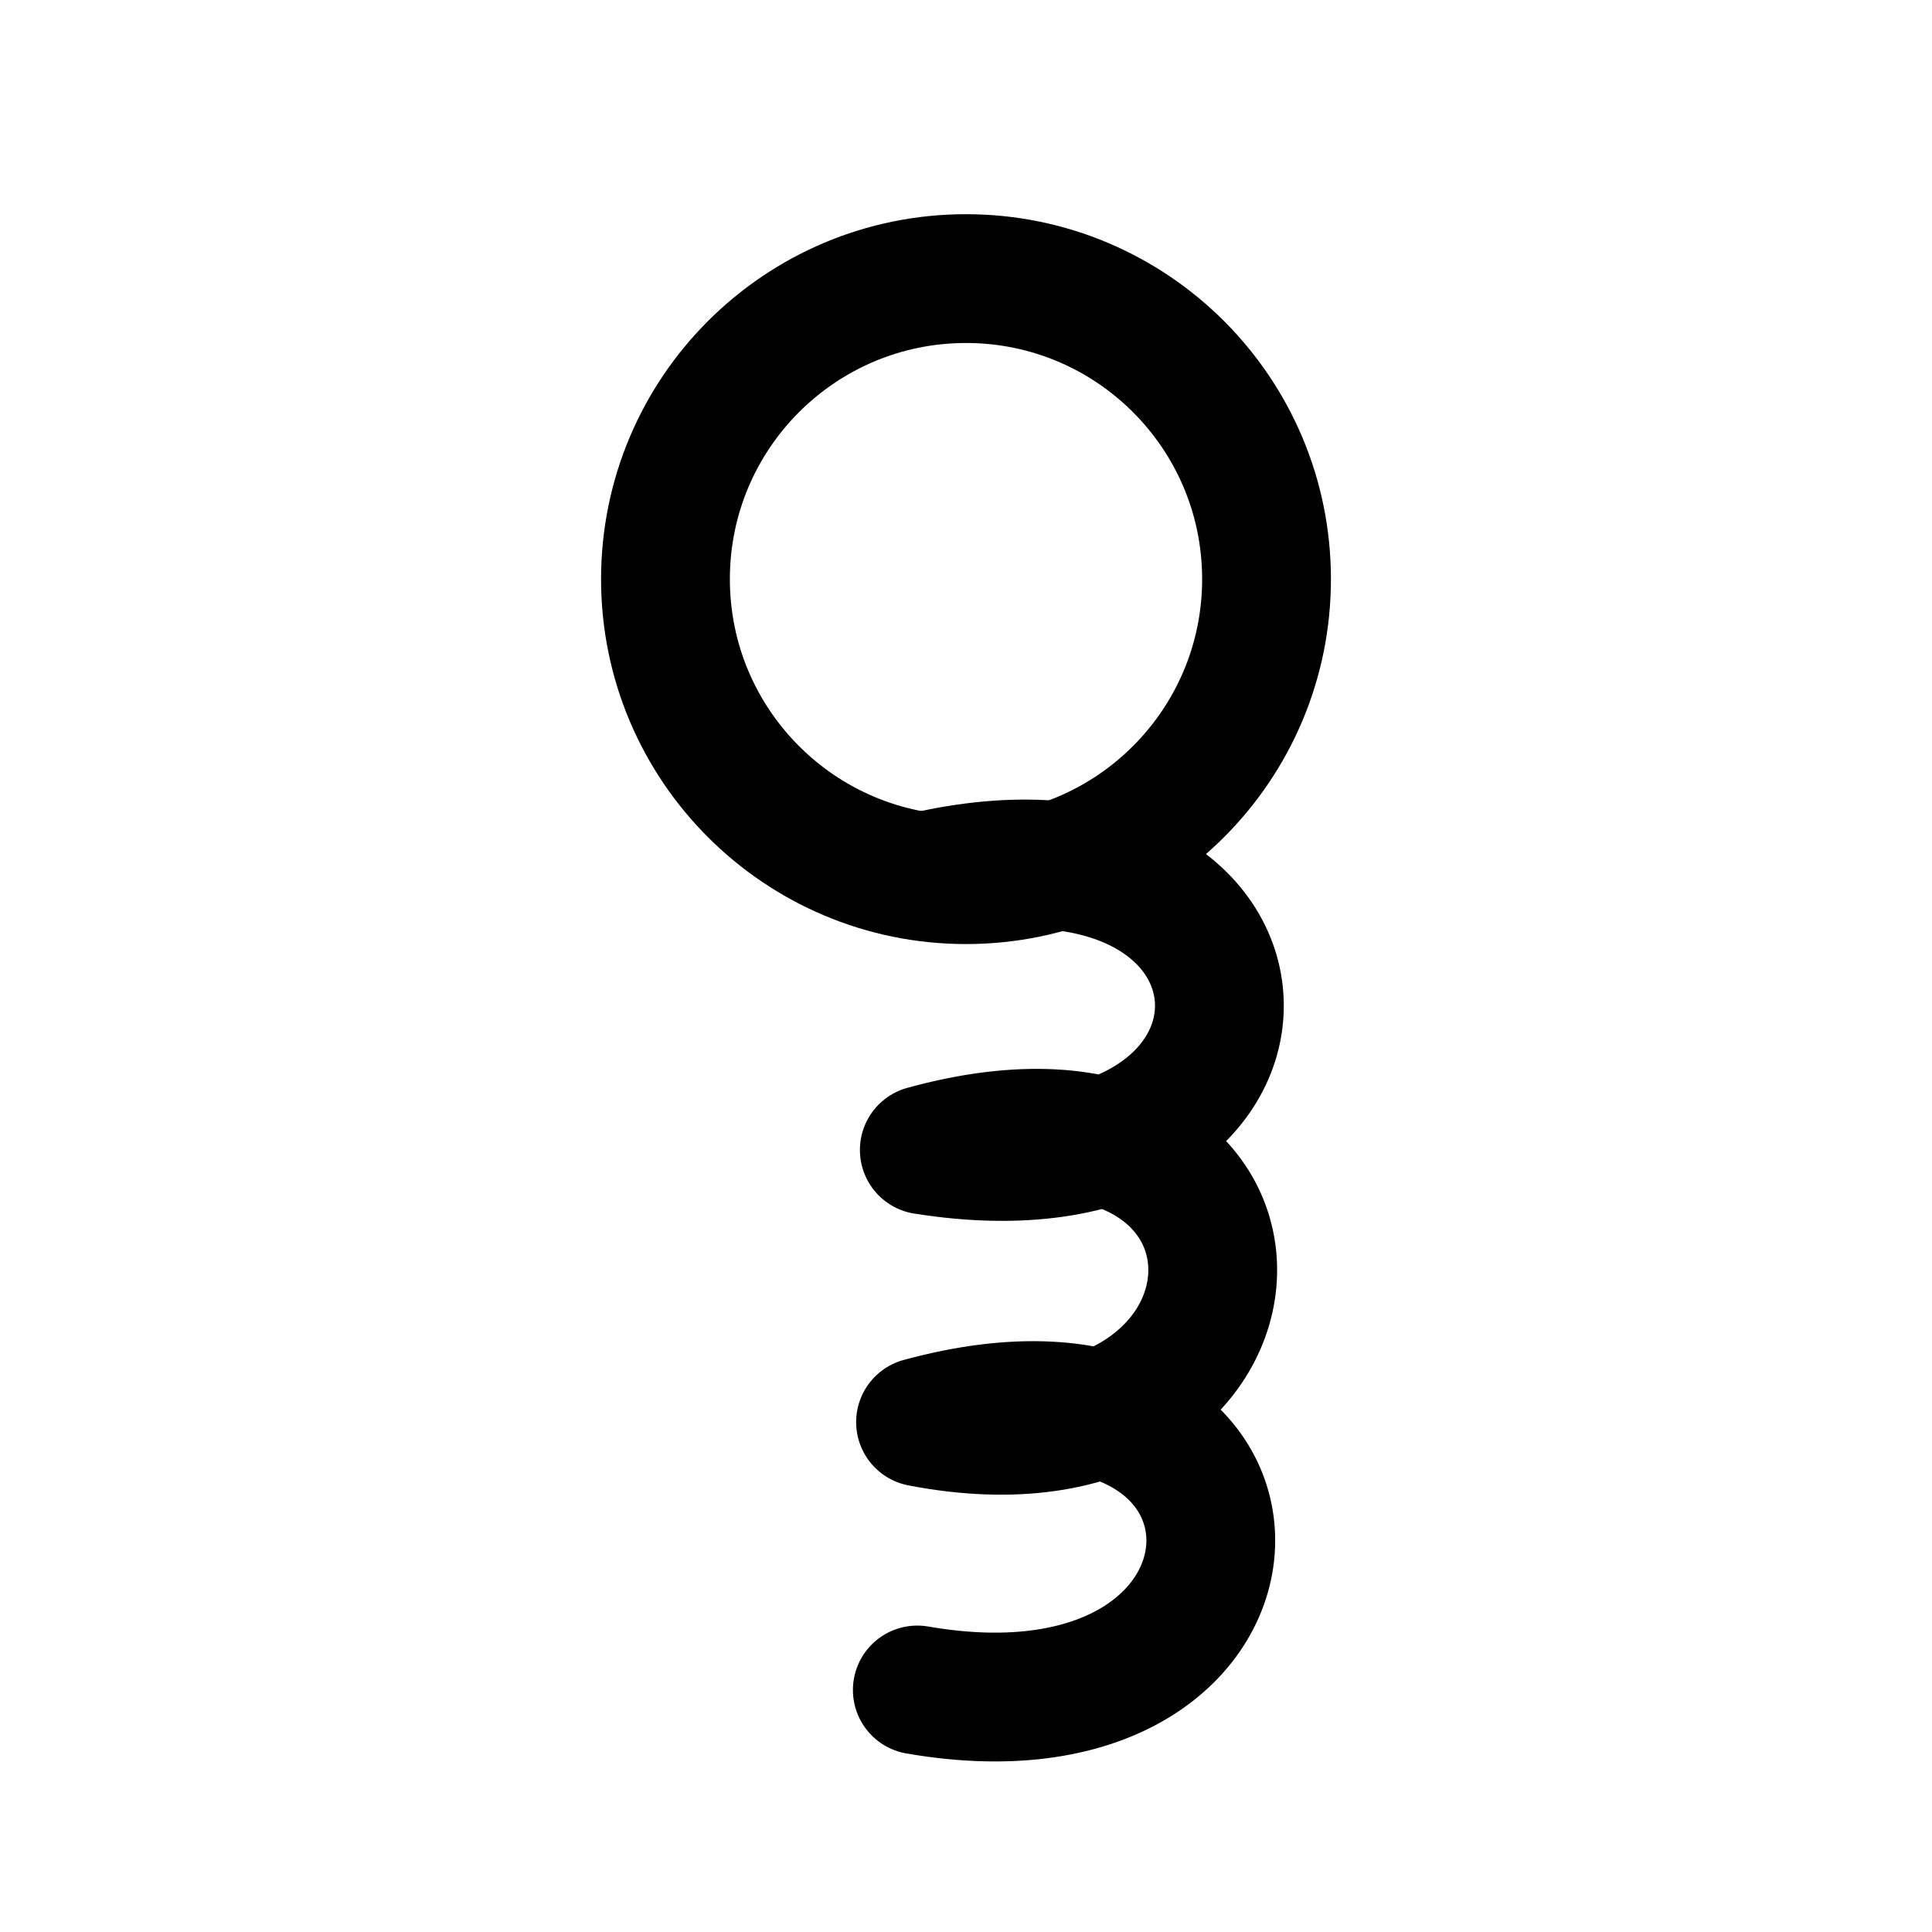
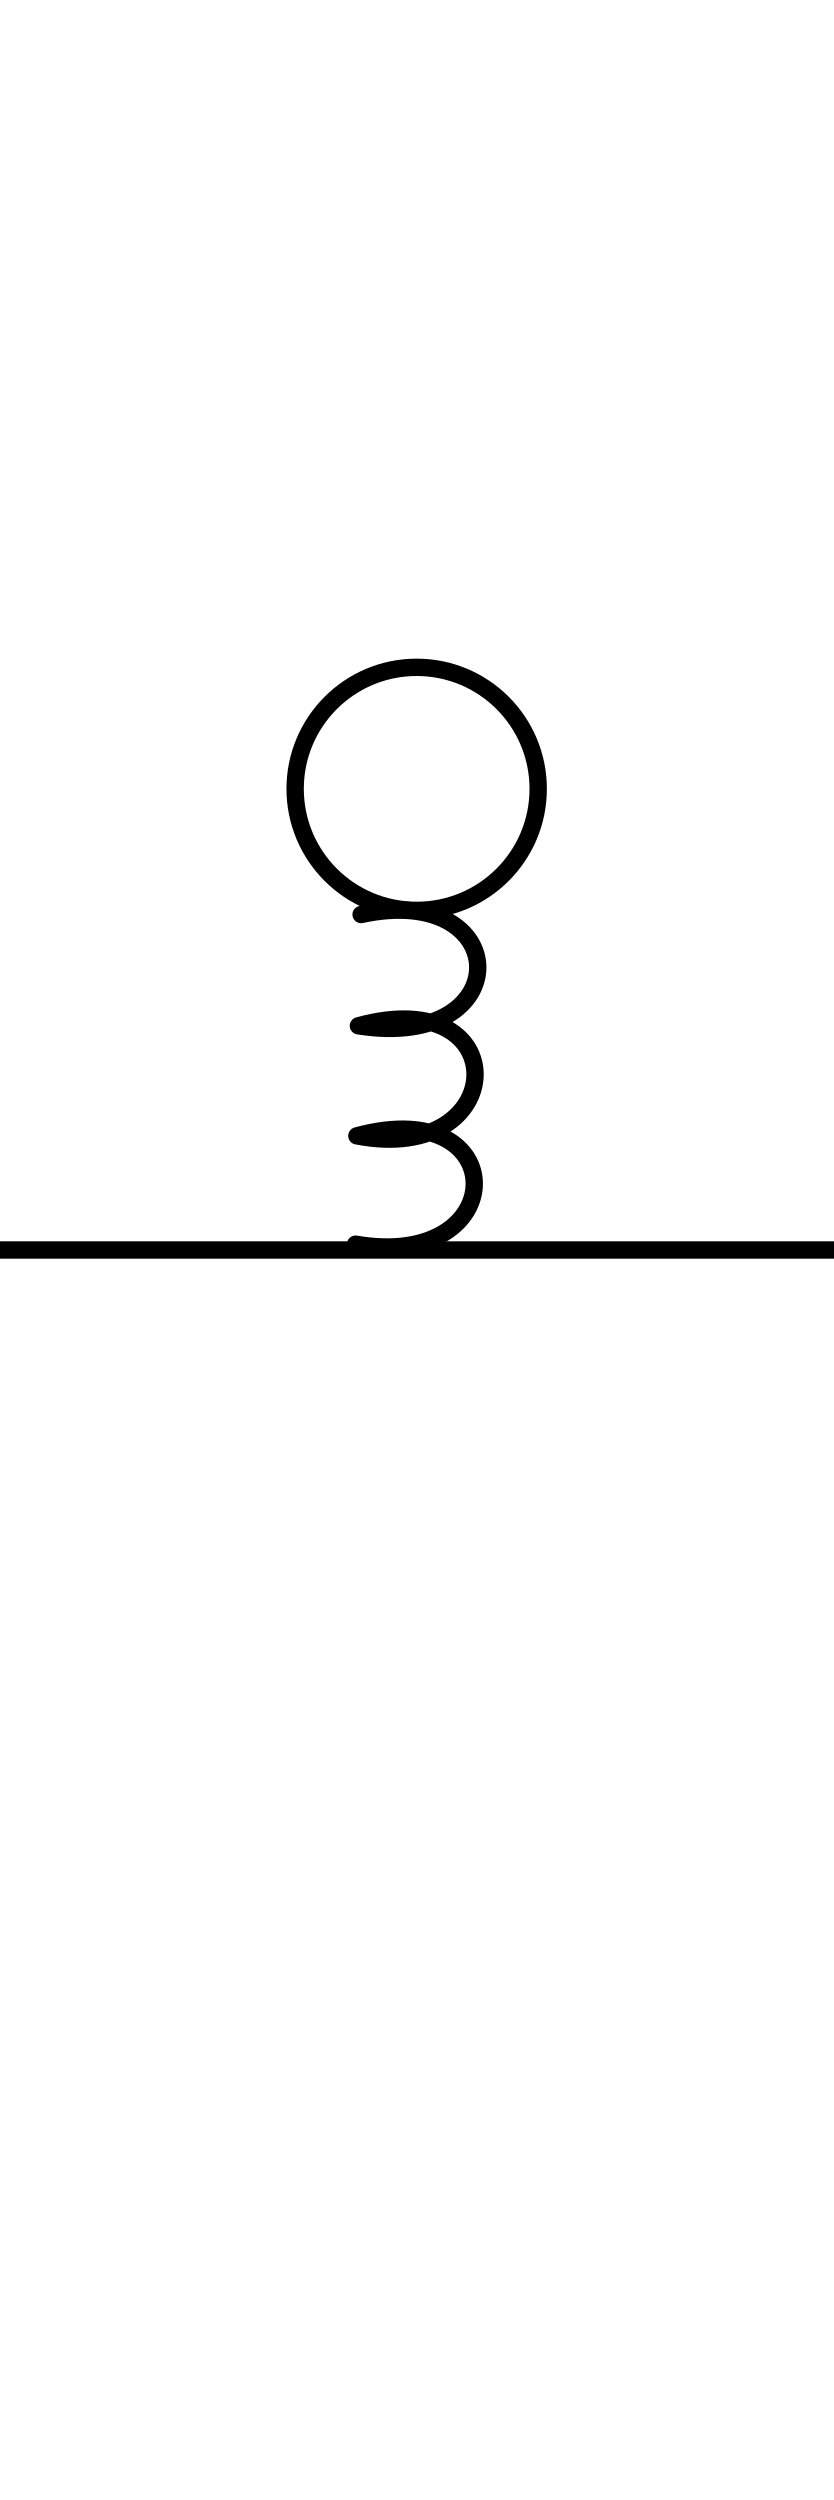
- <svg xmlns="http://www.w3.org/2000/svg" viewBox="0 0 45 45" version="1.1" xml:space="preserve" x="0px" y="0px" width="0.5in" height="0.5in" id="svg2">
+ <svg xmlns="http://www.w3.org/2000/svg" viewBox="0 0 48 144" version="1.1" xml:space="preserve" x="0px" y="0px" width="48" height="144" id="svg2">
  <defs id="defs4">
    <style type="text/css" id="style6">
      path,circle {
        stroke:#000000;
        stroke-width: 3;
        stroke-linecap: round;
        stroke-linejoin: round;
        fill: none
      }</style>
  </defs>
-   <path style="opacity:1;fill:none;fill-opacity:1;stroke:#000000;stroke-width:3;stroke-linecap:round;stroke-linejoin:round;stroke-miterlimit:4;stroke-dasharray:none;stroke-dashoffset:0;stroke-opacity:1" d="m 21.684,20.375 c 8.864,-1.923 9.103,7.882 -0.155,6.41 9.14,-2.515 8.801,8.058 -0.088,6.339 9.064,-2.472 8.989,7.812 -0.075,6.239" id="path5401" />
-   <circle cx="22.5" cy="13.489" r="7" id="circle10" style="fill:none;stroke:#000000;stroke-width:3;stroke-linecap:round;stroke-linejoin:round" />
+   <path style="opacity:1;fill:none;fill-opacity:1;stroke:#000000;stroke-width:1;stroke-linecap:round;stroke-linejoin:round;stroke-miterlimit:4;stroke-dasharray:none;stroke-dashoffset:0;stroke-opacity:1" d="m 20.8,52.676 c 8.864,-1.923 9.103,7.882 -0.155,6.41 9.14,-2.515 8.801,8.058 -0.088,6.339 9.064,-2.472 8.989,7.812 -0.075,6.239" id="path5401" />
+   <circle cx="24" cy="45.438" r="7" id="circle10" style="fill:none;stroke:#000000;stroke-width:1;stroke-linecap:round;stroke-linejoin:round;stroke-miterlimit:4;stroke-dasharray:none" />
+   <path style="fill:none;stroke:#000000;stroke-width:1px;stroke-linecap:butt;stroke-linejoin:miter;stroke-opacity:1" d="M -1.986,72 H 49.646" id="path925" />
</svg>
